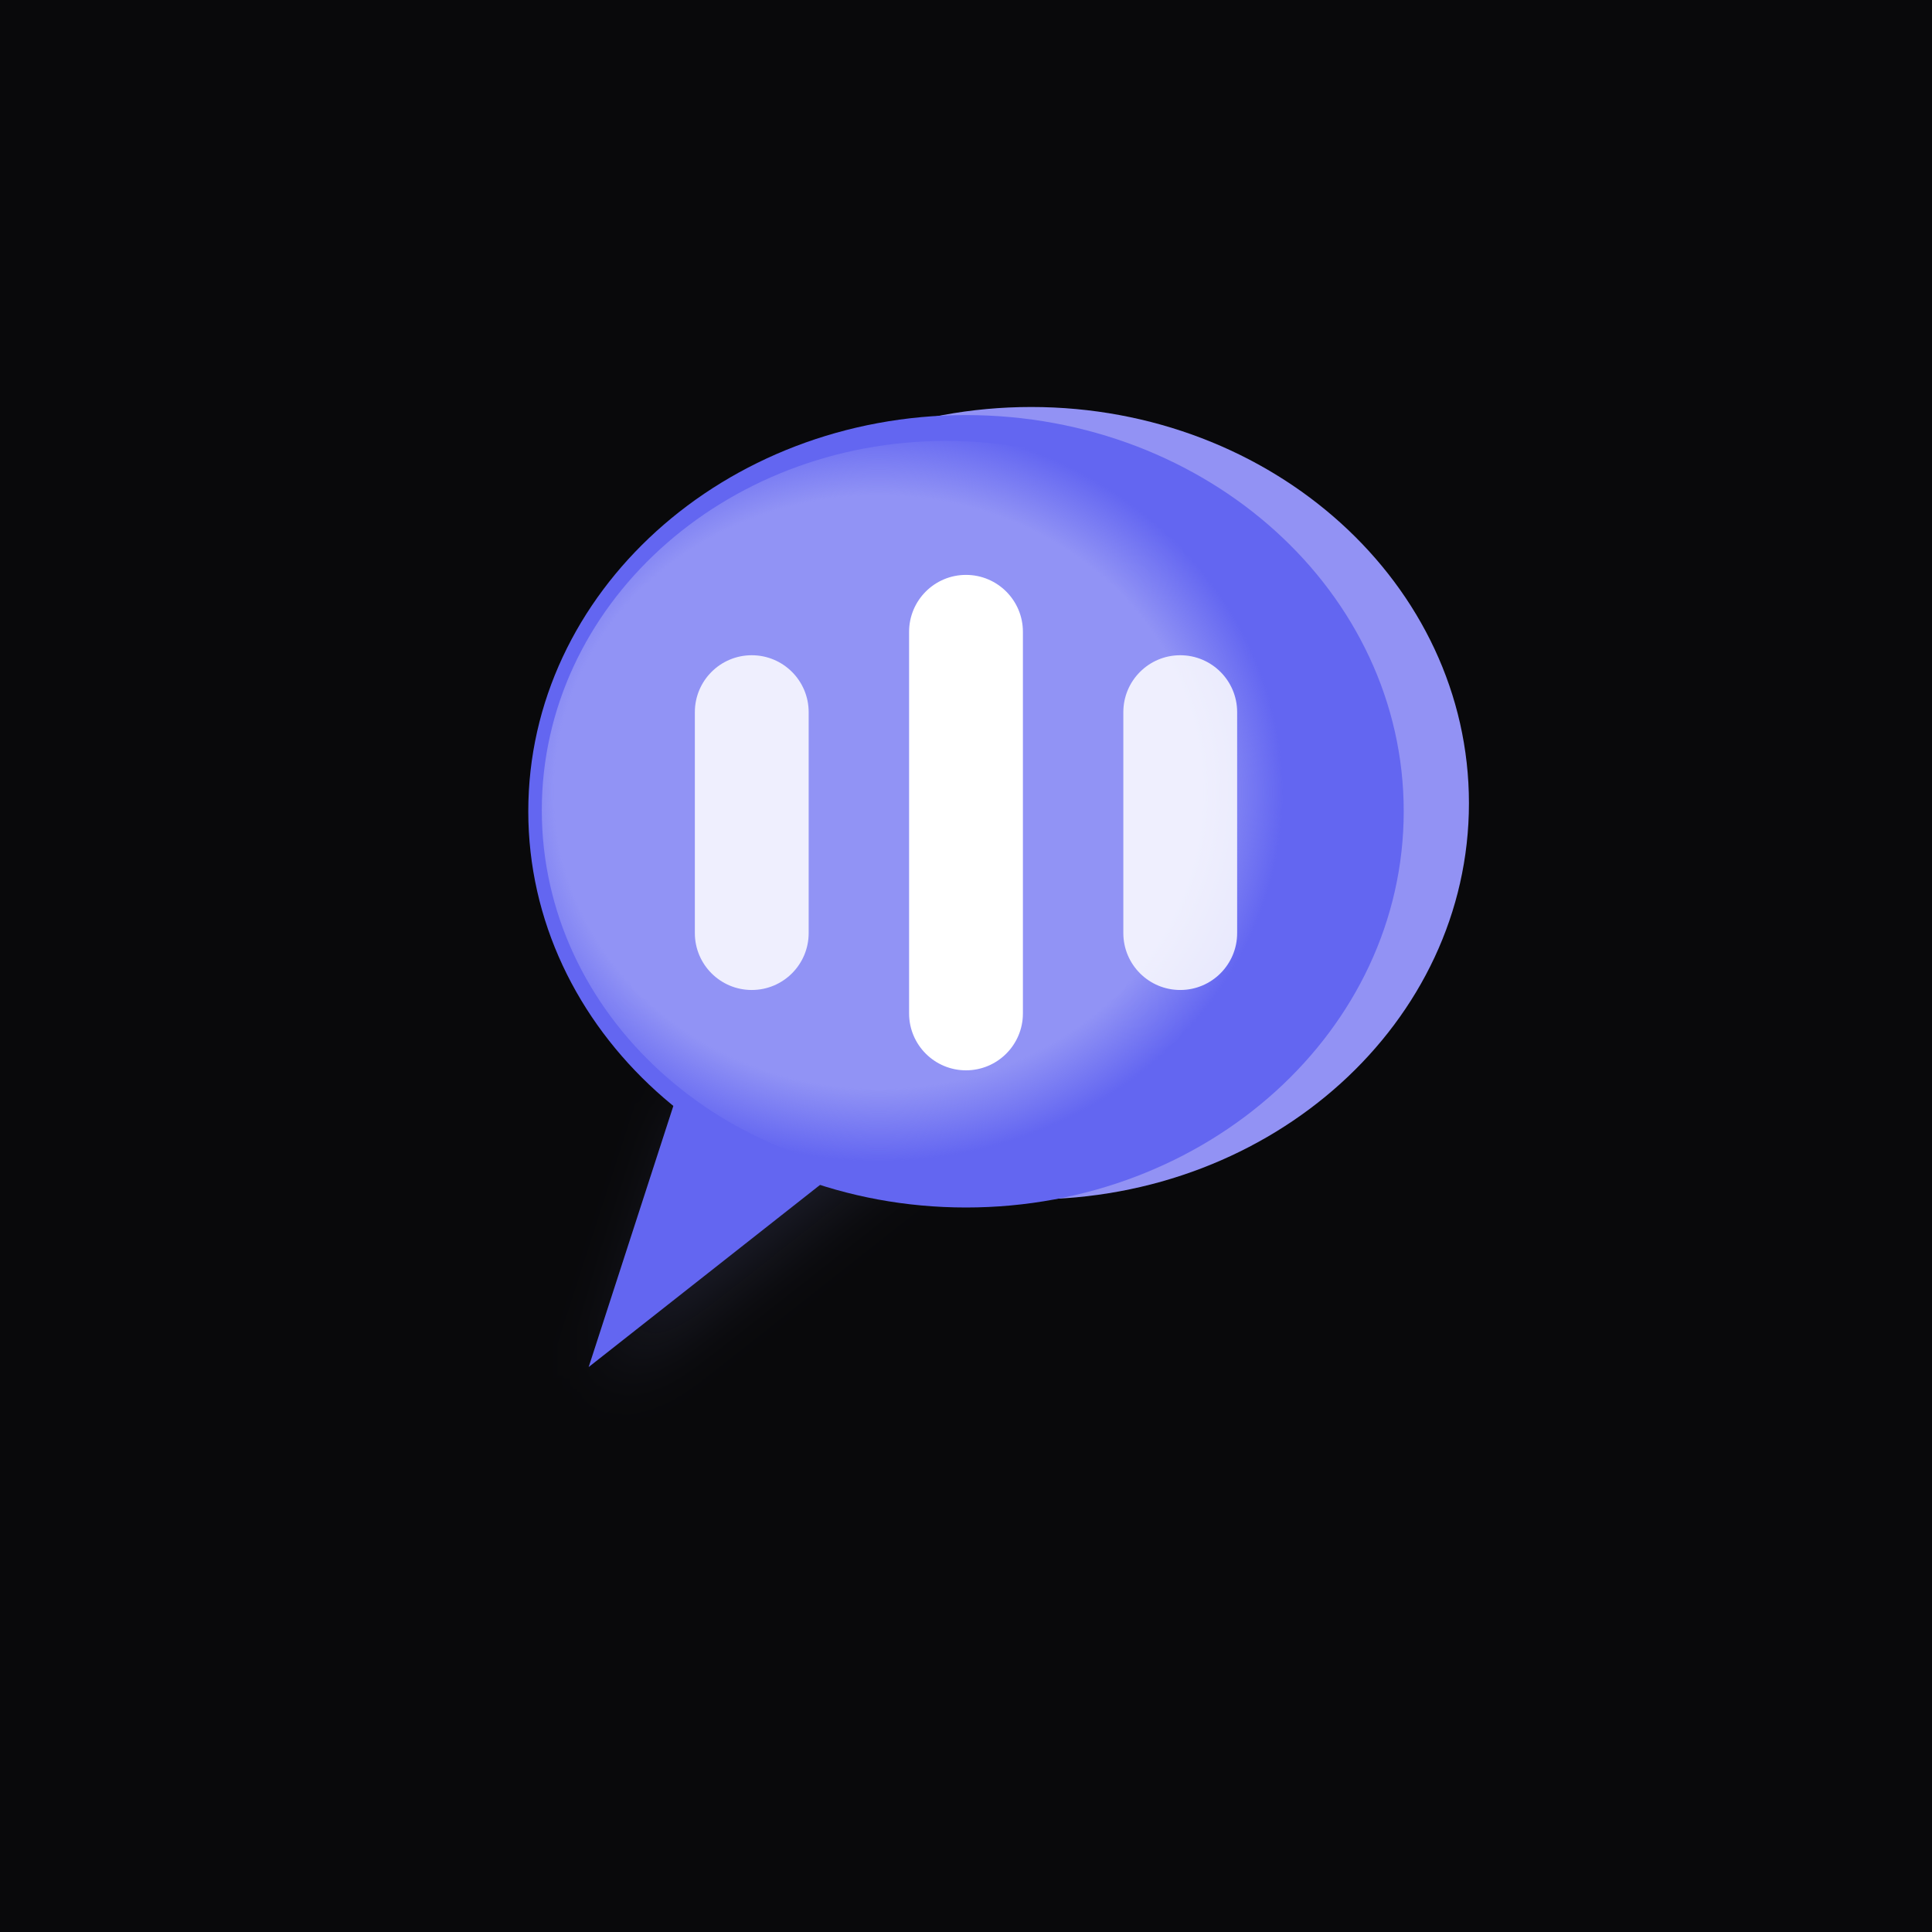
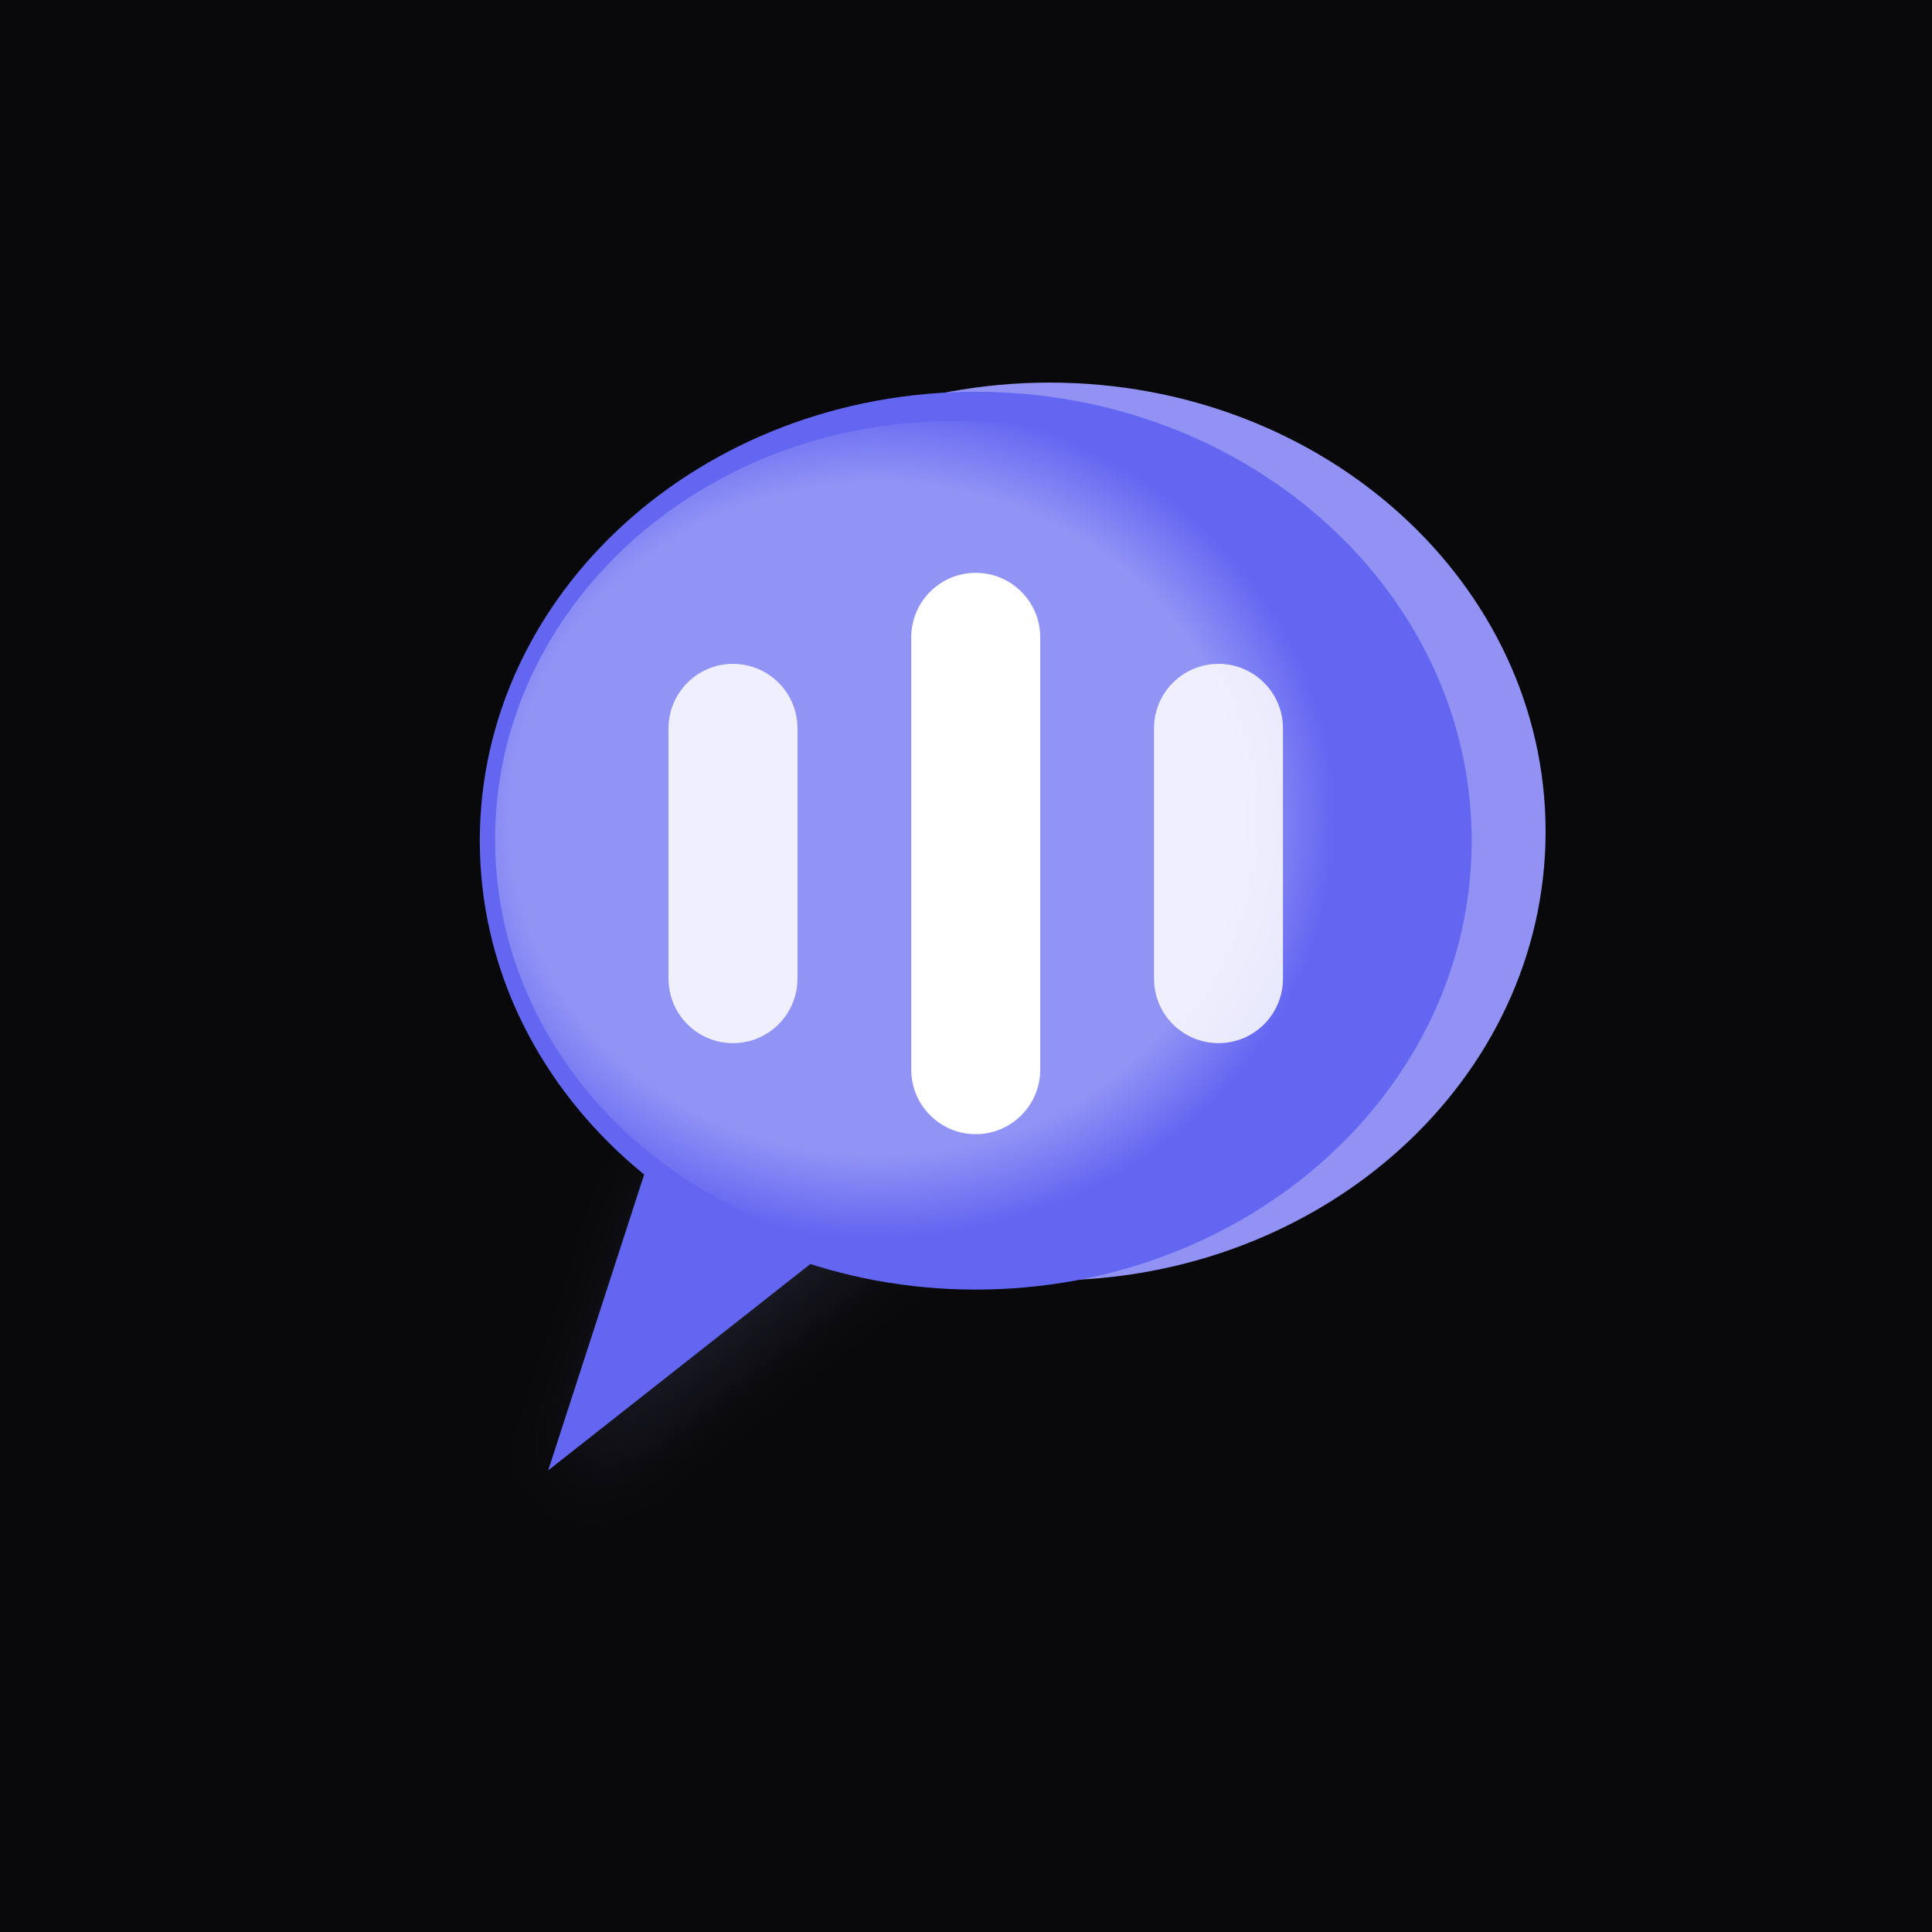
<svg xmlns="http://www.w3.org/2000/svg" xmlns:xlink="http://www.w3.org/1999/xlink" viewBox="0 0 512 512" version="1.1" id="svg5">
  <defs id="defs5">
    <linearGradient id="linearGradient5">
      <stop style="stop-color:#9193f5;stop-opacity:1;" offset="0.803" id="stop5" />
      <stop style="stop-color:#9193f5;stop-opacity:0;" offset="1" id="stop6" />
    </linearGradient>
-     <radialGradient xlink:href="#linearGradient5" id="radialGradient6" cx="254.429" cy="217.286" fx="254.429" fy="217.286" r="102.857" gradientTransform="matrix(1.041577,0,0,0.951494,-32.14829,-416.6496)" gradientUnits="userSpaceOnUse" />
+     <radialGradient xlink:href="#linearGradient5" id="radialGradient6" cx="254.429" cy="217.286" fx="254.429" fy="217.286" r="102.857" gradientTransform="matrix(1.180132,0,0,1.078065,-67.89914,-451.2614)" gradientUnits="userSpaceOnUse" />
    <filter style="color-interpolation-filters:sRGB" id="filter6" x="-0.224" y="-0.284" width="1.447" height="1.568">
      <feGaussianBlur stdDeviation="8.759" id="feGaussianBlur6" />
    </filter>
  </defs>
  <rect width="512" height="512" fill="#09090b" id="rect1" />
-   <rect x="157.286" y="107.857" width="232" height="210" rx="116" fill="#6366f1" id="rect2-9" style="mix-blend-mode:normal;fill:#9292f4;fill-opacity:1;stroke-width:0.862" />
-   <polygon points="218,318 148,318 124,392 " fill="#6366f1" id="polygon2-5" transform="translate(36.42857,-25.71428)" style="mix-blend-mode:normal;fill:#9ea2f7;fill-opacity:0.132;filter:url(#filter6)" />
-   <polygon points="148,318 124,392 218,318 " fill="#6366f1" id="polygon2" transform="translate(32,-29.71429)" />
-   <rect x="140" y="110" width="232" height="210" rx="116" fill="#6366f1" id="rect2" style="stroke-width:0.862" />
-   <rect x="143.581" y="-312.582" width="214.267" height="195.736" rx="107.134" fill="#6366f1" id="rect2-2" style="fill:url(#radialGradient6);stroke-width:0.8" transform="scale(1,-1)" />
-   <rect x="184.143" y="173.644" width="30.162" height="88.713" rx="15.081" fill="#ffffff" opacity="0.85" id="rect3" style="stroke-width:0.887" />
-   <rect x="240.919" y="152.353" width="30.162" height="131.295" rx="15.081" fill="#ffffff" id="rect4" style="stroke-width:0.887" />
-   <rect x="297.695" y="173.644" width="30.162" height="88.713" rx="15.081" fill="#ffffff" opacity="0.85" id="rect5" style="stroke-width:0.887" />
+   <rect x="146.734" y="101.392" width="262.862" height="237.935" rx="131.431" fill="#6366f1" id="rect2-9" style="mix-blend-mode:normal;fill:#9292f4;fill-opacity:1;stroke-width:0.977" />
+   <polygon points="124,392 218,318 148,318 " fill="#6366f1" id="polygon2-5" transform="matrix(1.133024,0,0,1.133024,9.800079,-49.94745)" style="mix-blend-mode:normal;fill:#9ea2f7;fill-opacity:0.132;filter:url(#filter6)" />
+   <polygon points="218,318 148,318 124,392 " fill="#6366f1" id="polygon2" transform="matrix(1.133024,0,0,1.133024,4.782402,-54.47955)" />
+   <rect x="127.149" y="103.82" width="262.862" height="237.935" rx="131.431" fill="#6366f1" id="rect2" style="stroke-width:0.977" />
+   <rect x="131.206" y="-333.351" width="242.77" height="221.773" rx="121.385" fill="#6366f1" id="rect2-2" style="fill:url(#radialGradient6);stroke-width:0.906" transform="scale(1,-1)" />
+   <rect x="177.164" y="175.93" width="34.175" height="100.513" rx="17.087" fill="#ffffff" opacity="0.85" id="rect3" style="stroke-width:1.005" />
+   <rect x="241.492" y="151.807" width="34.175" height="148.76" rx="17.087" fill="#ffffff" id="rect4" style="stroke-width:1.005" />
+   <rect x="305.821" y="175.93" width="34.175" height="100.513" rx="17.087" fill="#ffffff" opacity="0.85" id="rect5" style="stroke-width:1.005" />
</svg>
